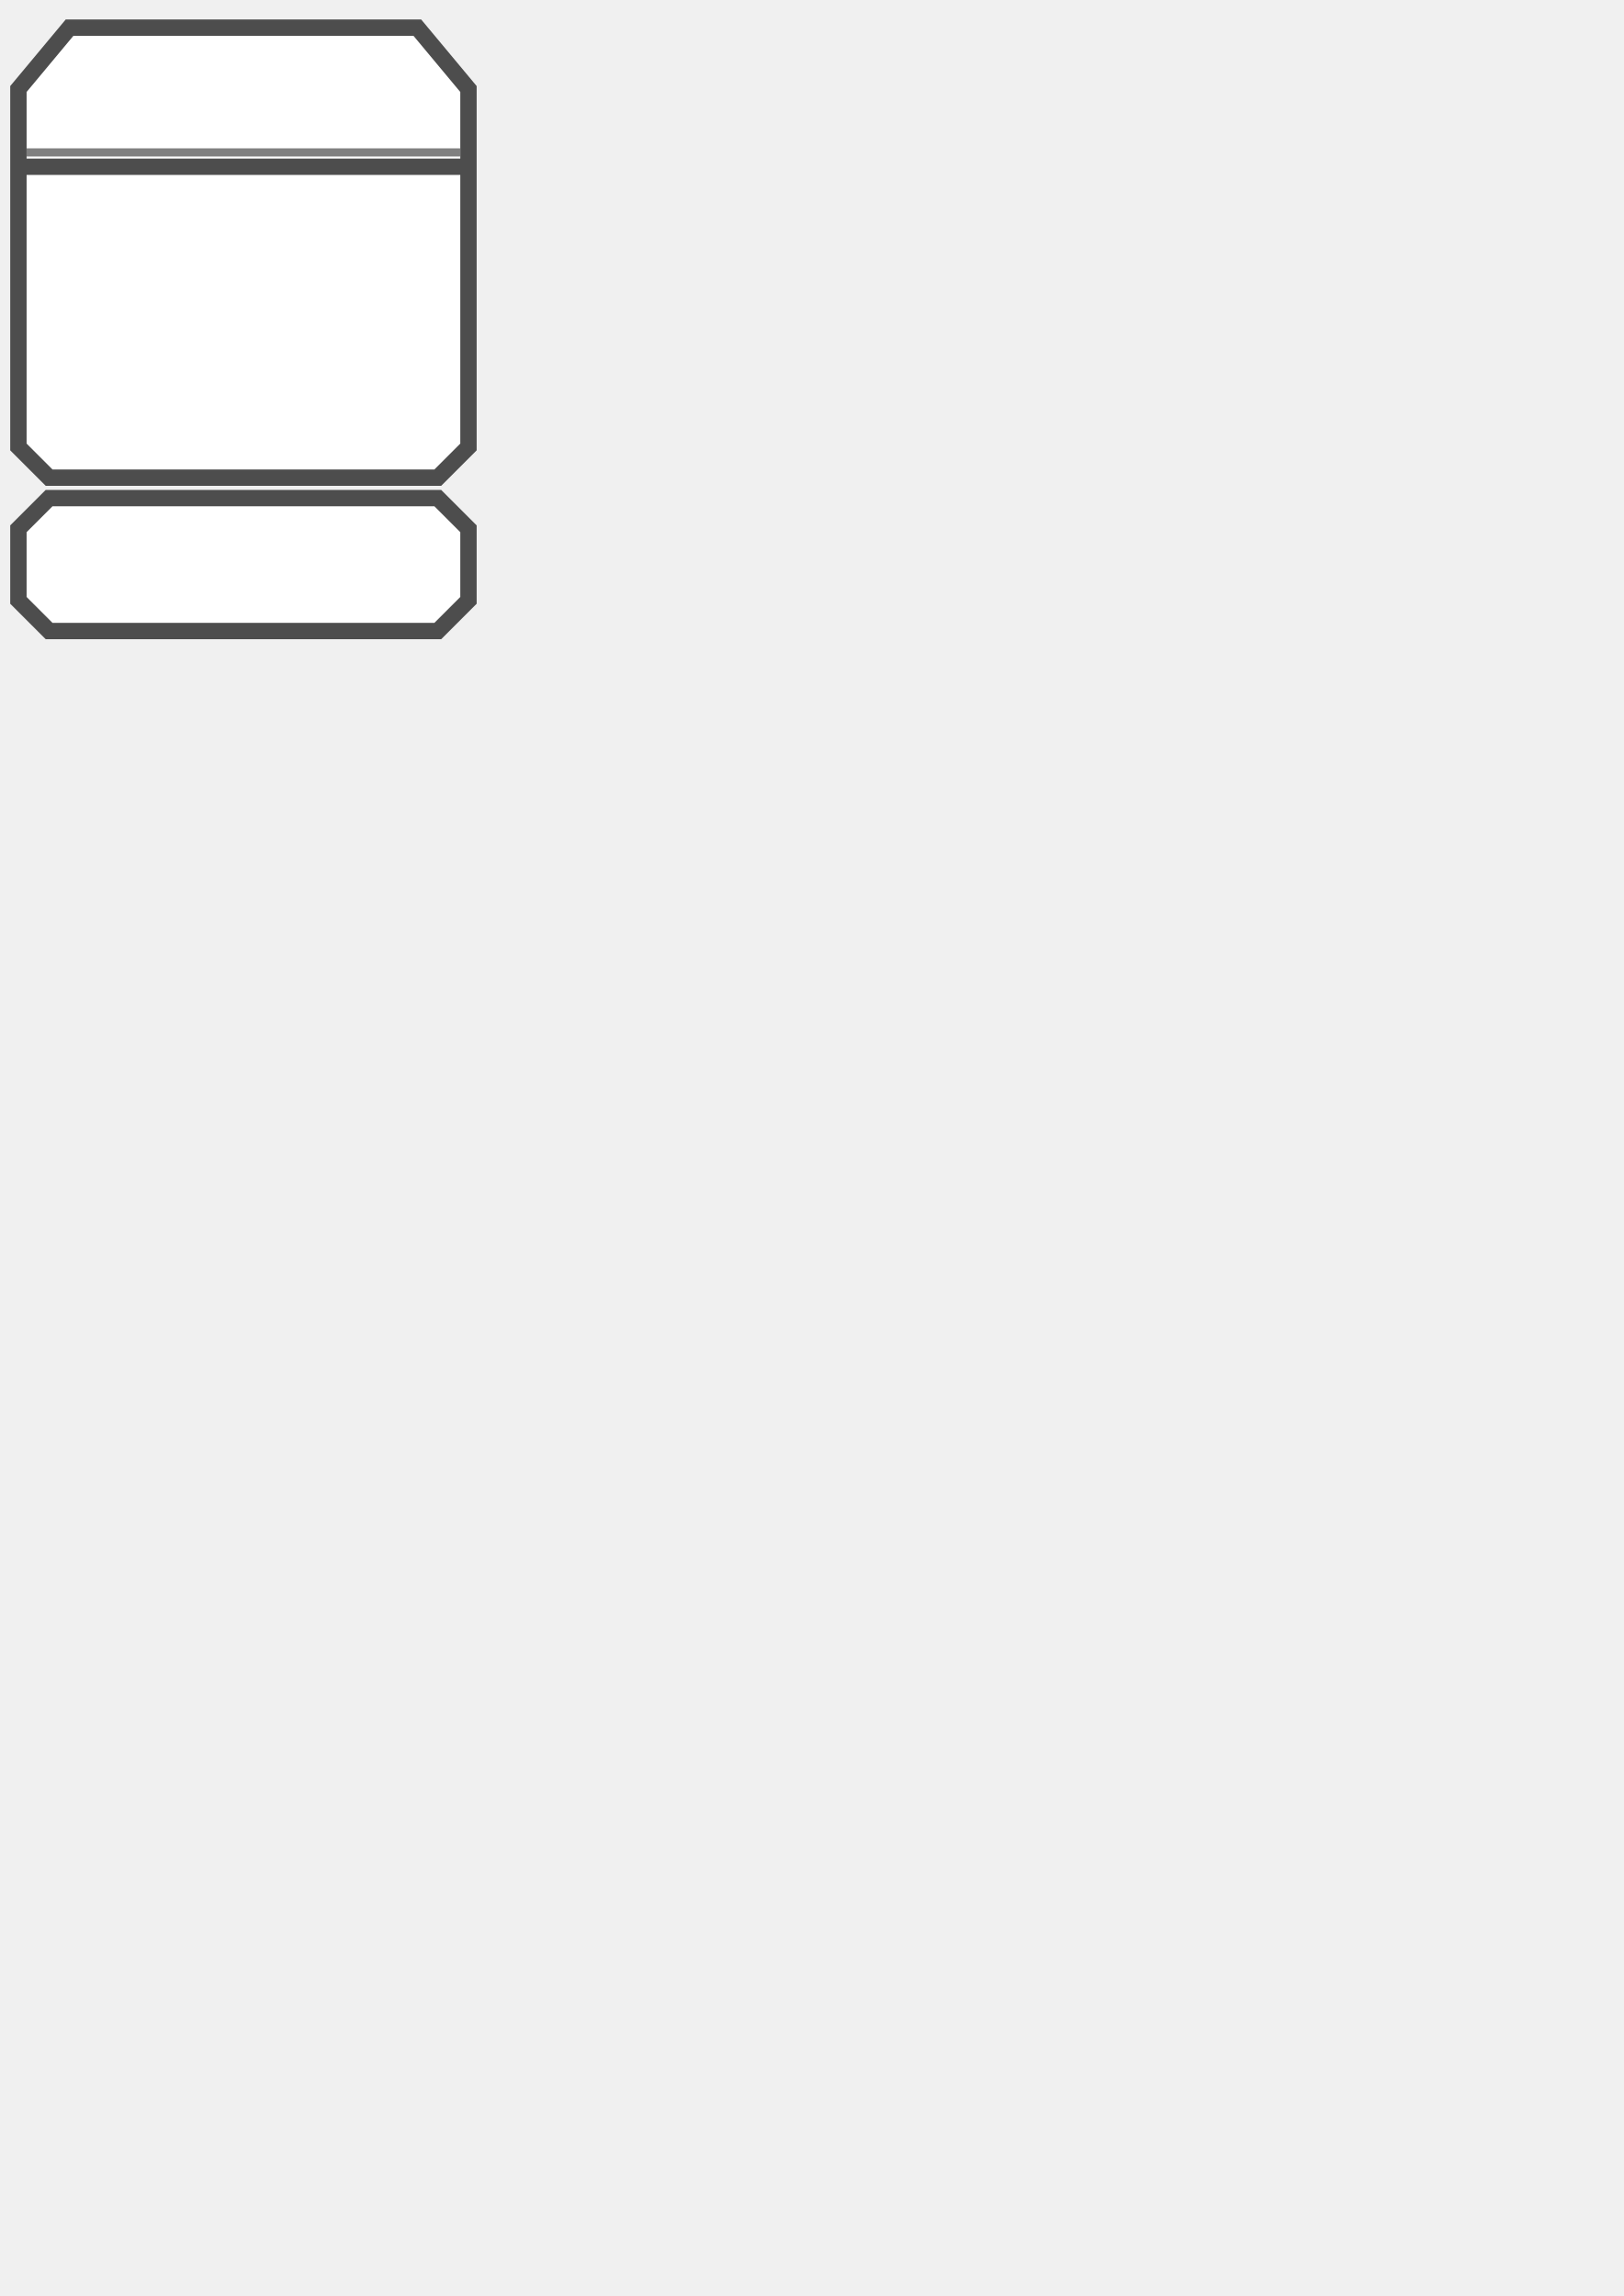
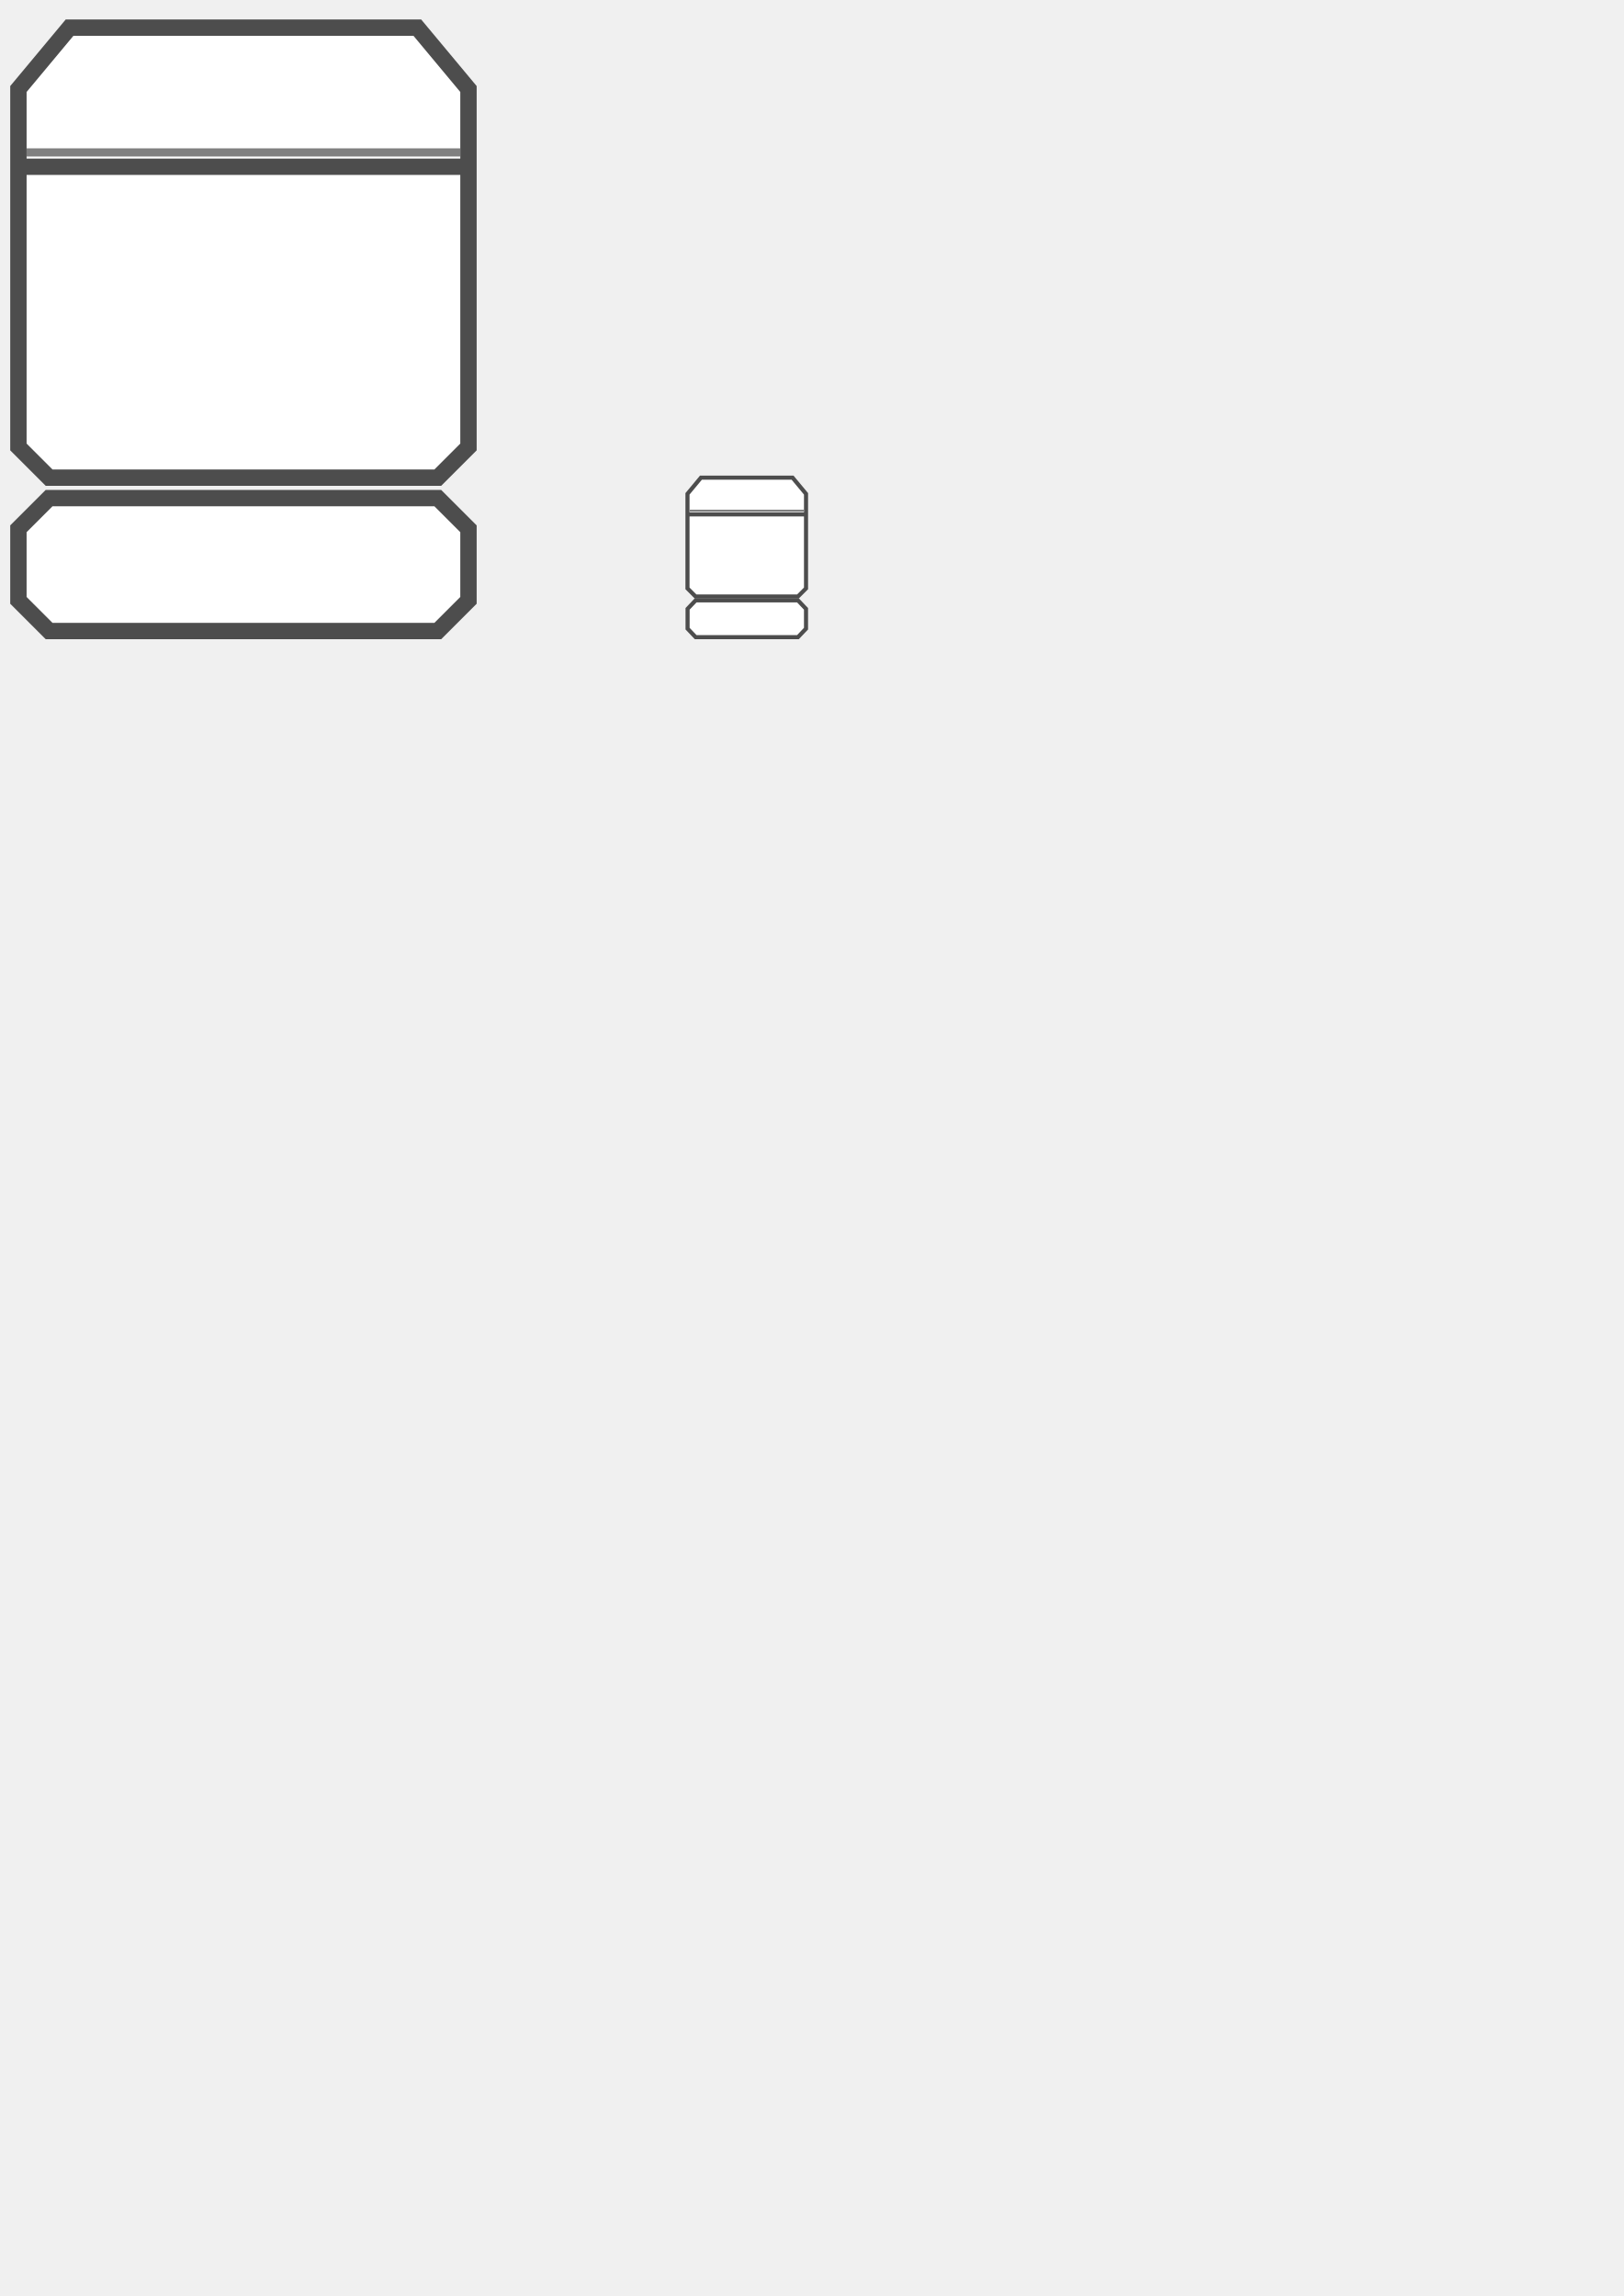
<svg xmlns="http://www.w3.org/2000/svg" width="210mm" height="297mm" viewBox="0 0 210 297" version="1.1" id="svg8">
  <defs id="defs2" />
  <g id="layer1">
    <path id="rect817" style="opacity:1;vector-effect:none;fill:#ffffff;fill-opacity:1;stroke:#4d4d4d;stroke-width:2.117;stroke-linecap:butt;stroke-linejoin:miter;stroke-miterlimit:4;stroke-dasharray:none;stroke-dashoffset:0;stroke-opacity:1" d="M 2.381,11.515 V 21.569 H 60.59 l 1e-6,-10.054 L 53.975,3.577 H 8.996 Z M 60.59,21.569 H 2.381 v 36.248 l 3.969,3.969 H 56.621 l 3.969,-3.969 z" />
    <path style="opacity:1;vector-effect:none;fill:#ffffff;fill-opacity:1;stroke:#808080;stroke-width:1.058;stroke-linecap:butt;stroke-linejoin:miter;stroke-miterlimit:4;stroke-dasharray:none;stroke-dashoffset:0;stroke-opacity:1" d="M 3.44,19.717 H 59.531" id="path837" />
    <path style="opacity:1;vector-effect:none;fill:#ffffff;fill-opacity:1;stroke:#4d4d4d;stroke-width:2.117;stroke-linecap:butt;stroke-linejoin:miter;stroke-miterlimit:4;stroke-dasharray:none;stroke-dashoffset:0;stroke-opacity:1" d="M 6.35,64.431 H 56.621 l 3.969,3.969 v 9.26 l -3.969,3.969 H 6.35 l -3.969,-3.969 v -9.26 z" id="path824" />
+     <path d="m 88.915,63.882 v 2.655 h 15.331 v -2.655 l -1.742,-2.096 H 90.657 Z m 15.331,2.655 H 88.915 v 9.574 l 1.045,1.048 h 13.241 l 1.045,-1.048 z" style="opacity:1;vector-effect:none;fill:#ffffff;fill-opacity:1;stroke:#4d4d4d;stroke-width:0.529;stroke-linecap:butt;stroke-linejoin:miter;stroke-miterlimit:4;stroke-dasharray:none;stroke-dashoffset:0;stroke-opacity:1" id="path4486" />
+     <path id="path4488" d="M 89.193,66.061 H 103.953" style="opacity:1;vector-effect:none;fill:#ffffff;fill-opacity:1;stroke:#808080;stroke-width:0.265;stroke-linecap:butt;stroke-linejoin:miter;stroke-miterlimit:4;stroke-dasharray:none;stroke-dashoffset:0;stroke-opacity:1" />
+     <path id="path4490" d="m 89.971,77.66 h 13.23 l 1.044,1.098 v 2.562 l -1.044,1.098 H 89.971 l -1.044,-1.098 v -2.562 z" style="opacity:1;vector-effect:none;fill:#ffffff;fill-opacity:1;stroke:#4d4d4d;stroke-width:0.529;stroke-linecap:butt;stroke-linejoin:miter;stroke-miterlimit:4;stroke-dasharray:none;stroke-dashoffset:0;stroke-opacity:1" />
  </g>
</svg>
